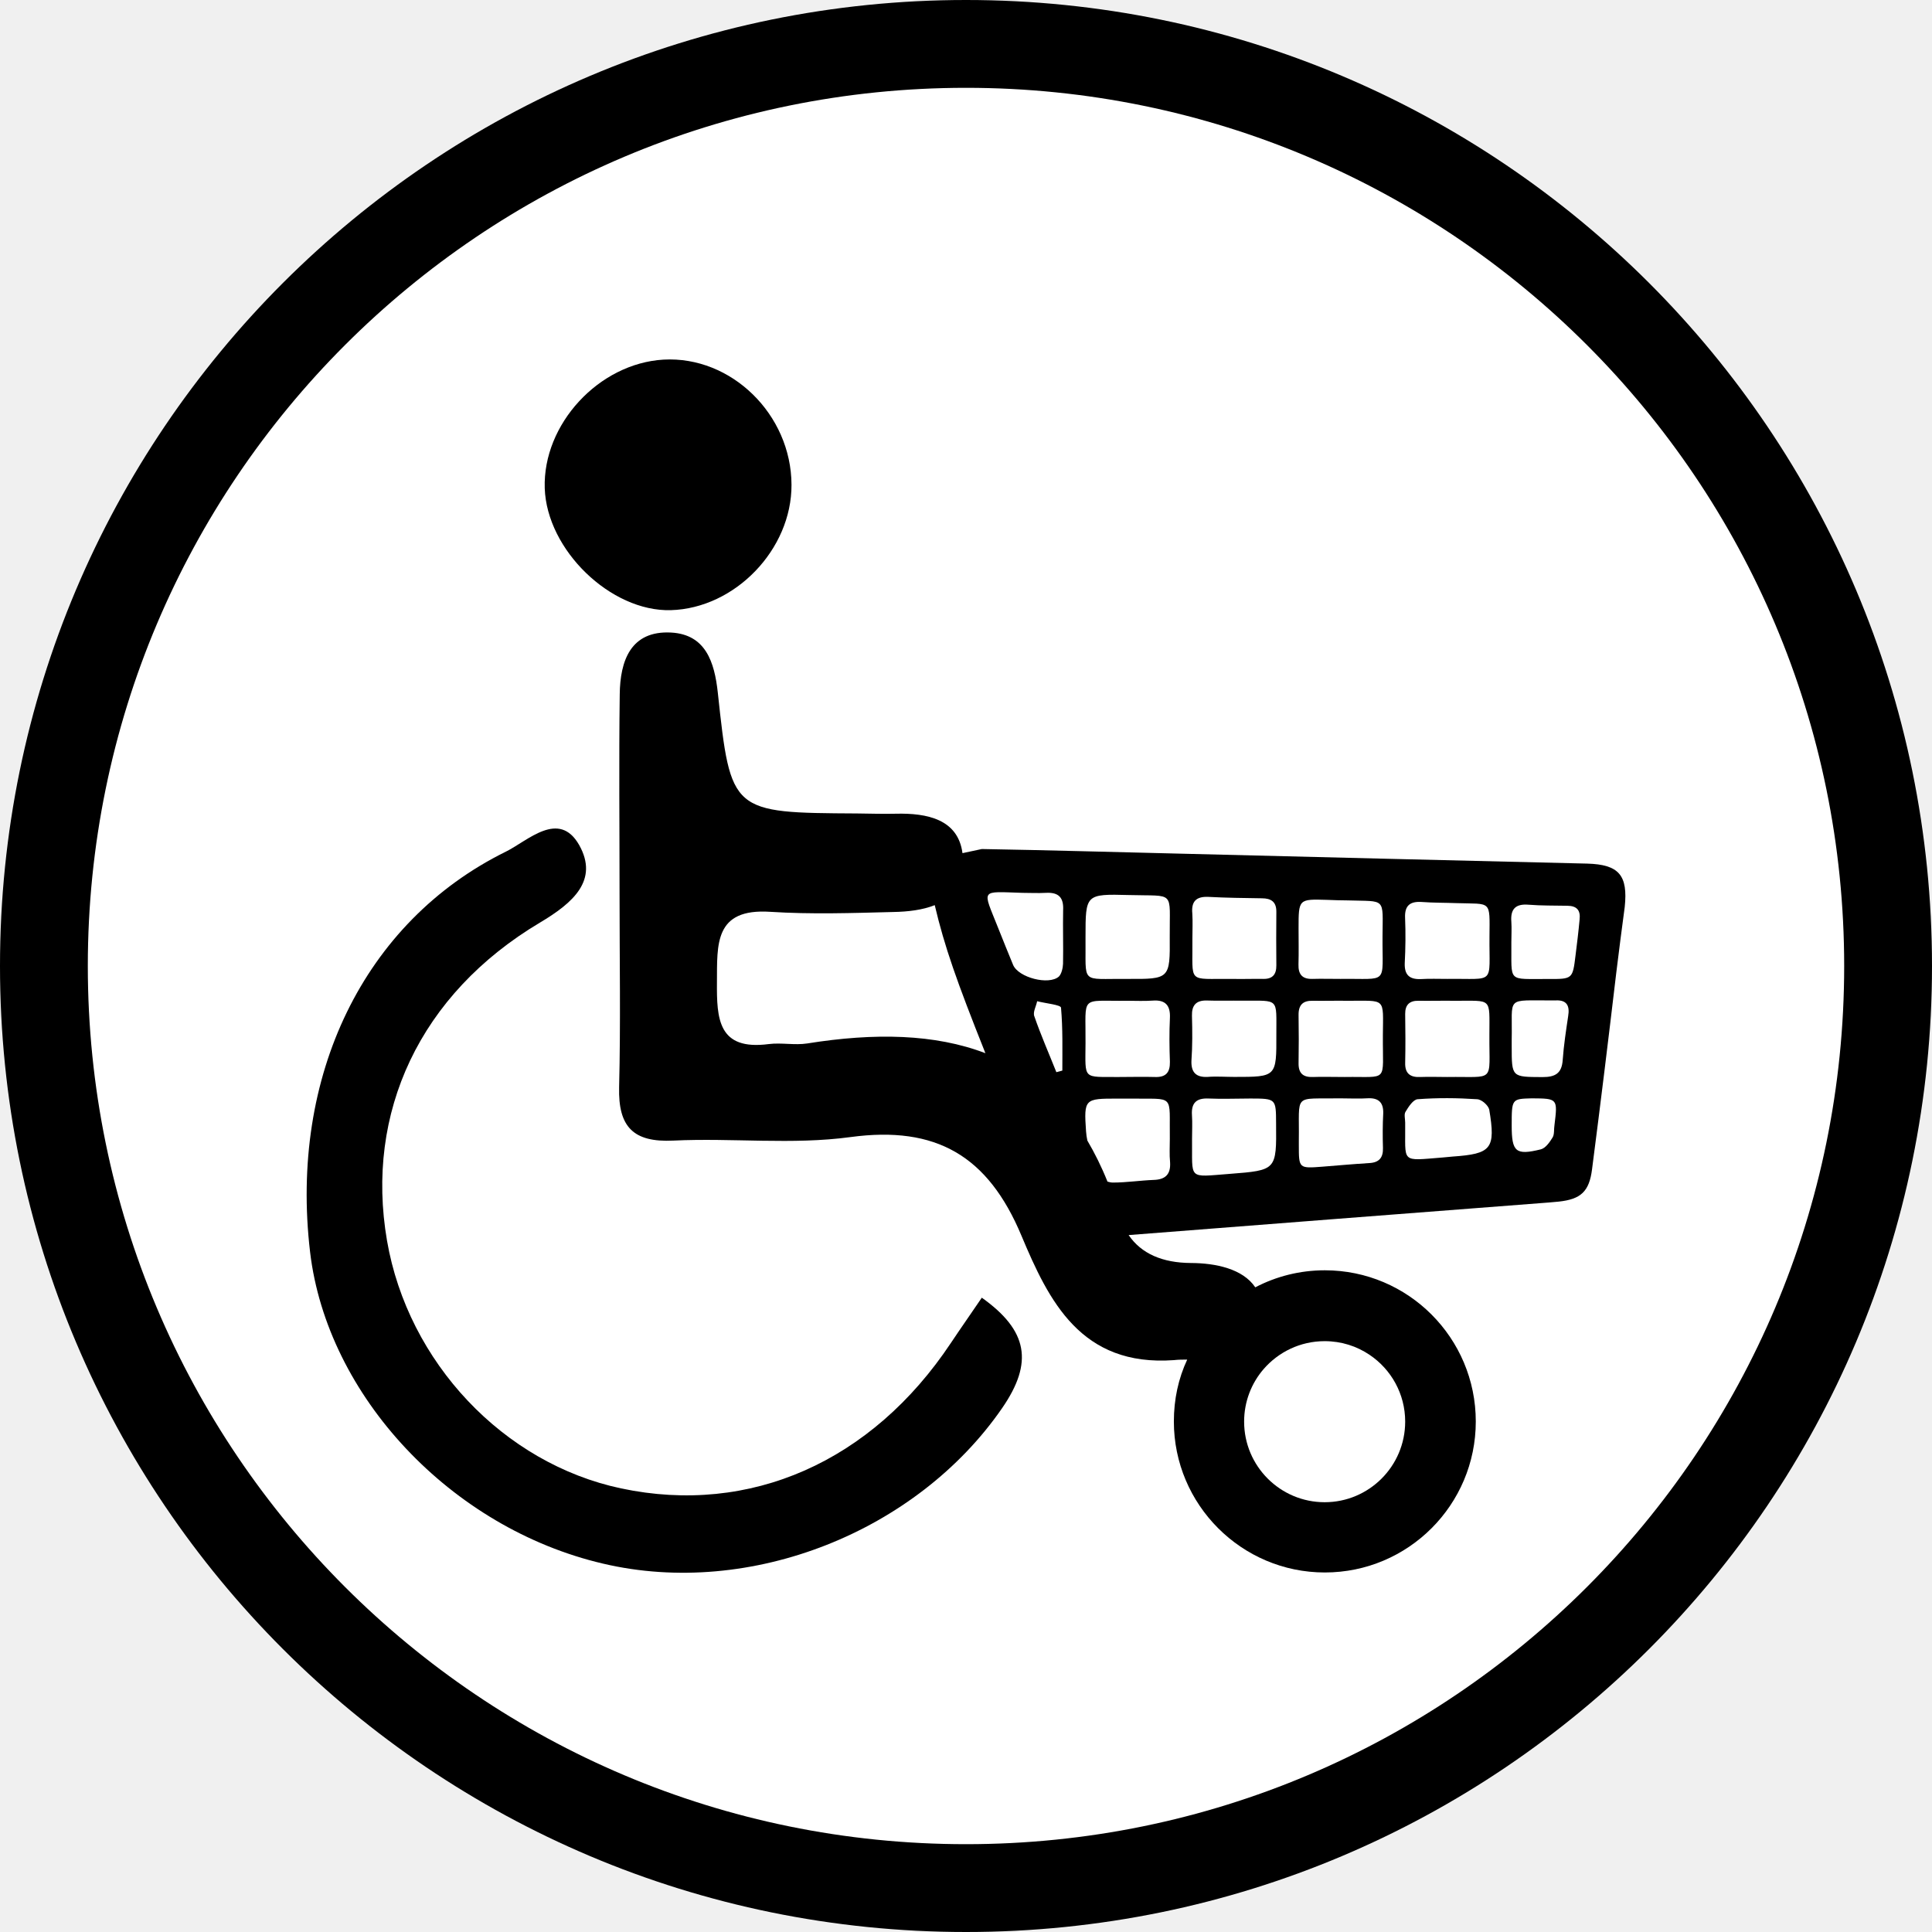
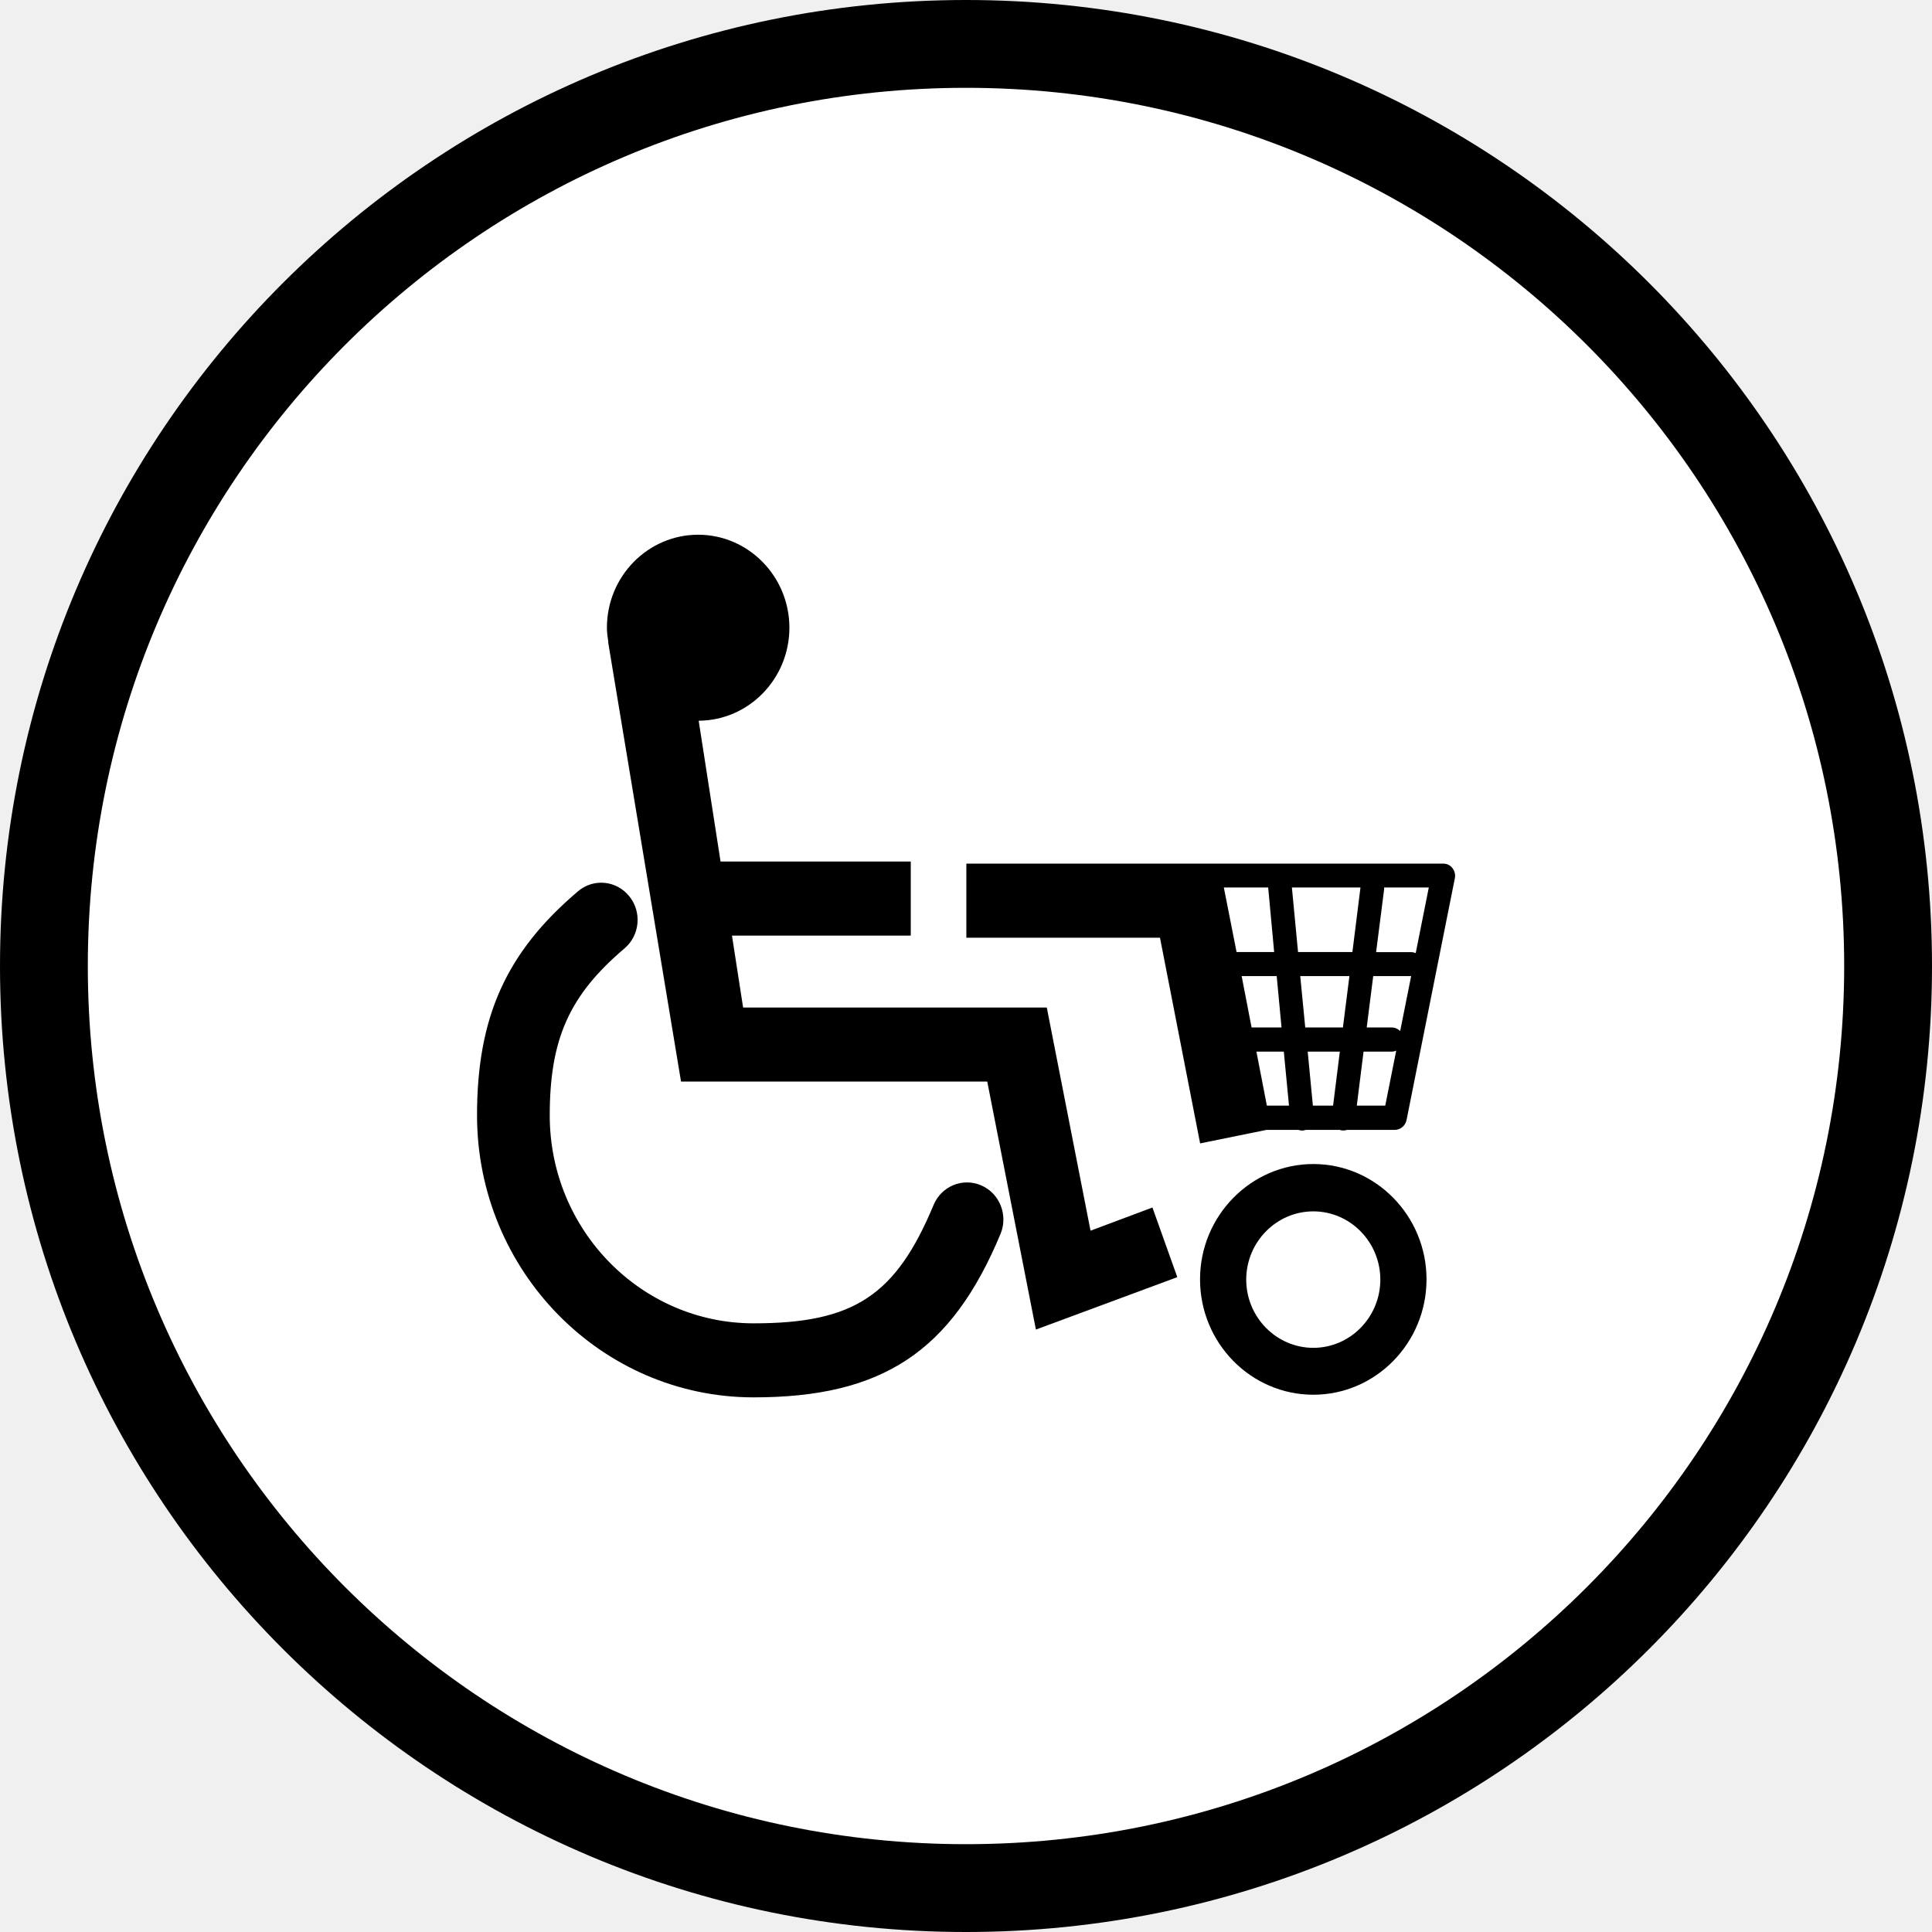
<svg xmlns="http://www.w3.org/2000/svg" version="1.1" id="Layer_1" x="0px" y="0px" width="22px" height="22px" viewBox="0 0 22 22" enable-background="new 0 0 22 22" xml:space="preserve">
  <path class="black" d="M22,11c0,6.075-4.925,11-11,11S0,17.075,0,11S4.925,0,11,0S22,4.925,22,11z" />
-   <path class="white" fill="#FFFFFF" d="M21,11c0,5.523-4.477,10-10,10C5.477,21,1,16.523,1,11C1,5.477,5.477,1,11,1  C16.523,1,21,5.477,21,11z" />
-   <path class="black" d="M11.18,14.777c-0.127,0.187-0.241,0.349-0.351,0.514c-0.901,1.355-2.288,1.968-3.755,1.658  c-1.341-0.284-2.428-1.436-2.667-2.821c-0.251-1.458,0.373-2.807,1.741-3.622c0.379-0.225,0.671-0.483,0.448-0.882  C6.365,9.216,6.01,9.575,5.76,9.698c-1.619,0.799-2.465,2.556-2.229,4.559c0.194,1.64,1.606,3.144,3.335,3.548  c1.683,0.396,3.577-0.367,4.545-1.77C11.771,15.514,11.704,15.15,11.18,14.777z" />
-   <path class="black" d="M7.639,6.948C8.37,6.927,9.016,6.257,9.013,5.52C9.01,4.718,8.326,4.052,7.556,4.095  C6.819,4.138,6.18,4.83,6.203,5.559C6.226,6.262,6.954,6.967,7.639,6.948z" />
-   <path class="black" d="M18.073,9.834c-1.54-0.037-3.08-0.074-4.62-0.113c-0.758-0.018-1.516-0.04-2.273-0.053l-0.22,0.047  c-0.051-0.385-0.4-0.458-0.761-0.449c-0.147,0.004-0.294-0.002-0.44-0.003C8.328,9.255,8.321,9.257,8.174,7.889  C8.136,7.534,8.033,7.225,7.643,7.203C7.182,7.178,7.061,7.524,7.057,7.908c-0.01,0.761-0.002,1.521-0.002,2.281  c0,0.73,0.013,1.463-0.005,2.192c-0.011,0.45,0.16,0.63,0.619,0.607c0.671-0.032,1.354,0.05,2.016-0.04  c0.977-0.132,1.566,0.215,1.946,1.122c0.312,0.744,0.678,1.494,1.736,1.418c0.05-0.006,0.101-0.006,0.152-0.006  c-0.101,0.216-0.152,0.453-0.152,0.705c0,0.946,0.77,1.719,1.719,1.719c0.95,0,1.719-0.771,1.719-1.719  c0-0.951-0.769-1.722-1.719-1.722c-0.286,0-0.555,0.07-0.792,0.194c-0.142-0.212-0.453-0.276-0.733-0.277  c-0.326-0.002-0.565-0.107-0.709-0.318c1.562-0.123,3.121-0.242,4.682-0.363c0.07-0.006,0.144-0.01,0.215-0.018  c0.253-0.027,0.348-0.115,0.38-0.369c0.097-0.748,0.188-1.494,0.276-2.239c0.031-0.249,0.062-0.498,0.096-0.747  C18.539,9.967,18.436,9.844,18.073,9.834z" />
-   <path class="white" fill="#FFFFFF" d="M9.192,11.882c-0.143,0.022-0.294-0.011-0.438,0.007c-0.578,0.076-0.593-0.289-0.59-0.706  c0.003-0.429-0.032-0.842,0.607-0.8c0.466,0.03,0.935,0.014,1.403,0.002c0.167-0.003,0.333-0.023,0.47-0.078  c0.113,0.477,0.248,0.86,0.577,1.686C10.647,11.773,9.959,11.759,9.192,11.882z" />
-   <path class="white" fill="#FFFFFF" d="M12.029,12.209c-0.084-0.211-0.176-0.42-0.25-0.634c-0.021-0.048,0.02-0.115,0.031-0.174  c0.097,0.025,0.271,0.041,0.272,0.074c0.021,0.236,0.015,0.478,0.015,0.716C12.075,12.197,12.053,12.202,12.029,12.209z" />
-   <path class="white" fill="#FFFFFF" d="M12.105,10.975c-0.002,0.049-0.017,0.114-0.047,0.145c-0.115,0.102-0.459,0.012-0.521-0.131  c-0.06-0.143-0.116-0.287-0.174-0.43c-0.175-0.442-0.207-0.407,0.278-0.392c0.09,0,0.178,0.005,0.269,0  c0.146-0.008,0.204,0.054,0.196,0.2C12.102,10.569,12.109,10.773,12.105,10.975z" />
-   <path fill="#FFFFFF" d="M15.596,15.428c-0.146-0.099-0.322-0.156-0.512-0.156c-0.277,0-0.526,0.123-0.695,0.318  c-0.138,0.16-0.222,0.369-0.222,0.598c0,0.507,0.411,0.918,0.917,0.918s0.917-0.411,0.917-0.918  C16.001,15.871,15.84,15.592,15.596,15.428z" />
-   <path class="white" fill="#FFFFFF" d="M12.857,10.192c0.533,0.015,0.459-0.059,0.463,0.475c0.004,0.48,0,0.483-0.485,0.48  c-0.543-0.005-0.467,0.073-0.474-0.477C12.361,10.182,12.361,10.179,12.857,10.192z" />
-   <path class="white" fill="#FFFFFF" d="M13.137,13.436c-0.154,0.006-0.31,0.03-0.465,0.03c-0.018,0-0.039-0.004-0.061-0.011  c-0.068-0.17-0.146-0.326-0.229-0.467c-0.007-0.034-0.013-0.07-0.015-0.105c-0.026-0.371-0.014-0.373,0.354-0.373h0.146  c0.522,0.008,0.446-0.062,0.454,0.457c0,0.09-0.006,0.18,0.003,0.27C13.332,13.372,13.271,13.432,13.137,13.436z" />
-   <path class="white" fill="#FFFFFF" d="M13.322,12.092c0.002,0.119-0.045,0.176-0.168,0.172c-0.137-0.004-0.273,0-0.41,0  c-0.42-0.003-0.385,0.038-0.383-0.384c0.005-0.56-0.073-0.477,0.479-0.484c0.096,0,0.189,0.005,0.286-0.002  c0.146-0.011,0.203,0.056,0.196,0.199C13.314,11.759,13.316,11.926,13.322,12.092z" />
-   <path class="white" fill="#FFFFFF" d="M14.787,10.573c0-0.336,0-0.336,0.326-0.326c0.078,0.004,0.156,0.005,0.232,0.006  c0.441,0.014,0.401-0.04,0.398,0.41c-0.004,0.56,0.076,0.477-0.479,0.484c-0.106,0-0.216-0.003-0.32,0  c-0.115,0.003-0.161-0.052-0.158-0.164C14.79,10.847,14.787,10.71,14.787,10.573z" />
-   <path class="white" fill="#FFFFFF" d="M13.762,10.213c0.202,0.011,0.404,0.013,0.606,0.016c0.108,0,0.168,0.041,0.166,0.157  c-0.002,0.203-0.002,0.405,0,0.607c0.001,0.104-0.044,0.156-0.149,0.154c-0.119-0.002-0.238,0.003-0.357,0  c-0.518-0.005-0.444,0.065-0.45-0.459c0-0.096,0.005-0.191-0.001-0.286C13.564,10.266,13.62,10.206,13.762,10.213z" />
-   <path class="white" fill="#FFFFFF" d="M13.573,11.566c-0.003-0.117,0.046-0.176,0.169-0.173c0.136,0.005,0.271,0,0.41,0.002  c0.42,0.001,0.381-0.035,0.382,0.384c0.002,0.484,0.001,0.484-0.478,0.484c-0.104,0-0.203-0.008-0.307,0  c-0.13,0.006-0.186-0.053-0.182-0.181C13.579,11.912,13.578,11.741,13.573,11.566z" />
-   <path class="white" fill="#FFFFFF" d="M14.004,13.367c-0.488,0.037-0.424,0.072-0.43-0.401c0-0.088,0.005-0.18-0.001-0.269  c-0.009-0.139,0.052-0.194,0.188-0.188c0.158,0.007,0.319,0,0.48,0c0.289,0.001,0.289,0.001,0.29,0.284  C14.536,13.324,14.536,13.326,14.004,13.367z" />
-   <path class="white" fill="#FFFFFF" d="M15.748,13.073c0.003,0.11-0.044,0.165-0.155,0.171c-0.179,0.011-0.356,0.027-0.532,0.041  c-0.271,0.021-0.271,0.021-0.271-0.246v-0.053c0.008-0.547-0.073-0.469,0.472-0.479c0.106,0,0.215,0.006,0.32-0.001  c0.121-0.004,0.173,0.054,0.169,0.173C15.744,12.812,15.744,12.941,15.748,13.073z" />
-   <path class="white" fill="#FFFFFF" d="M15.312,12.264c-0.146,0-0.254-0.004-0.36,0c-0.108,0.004-0.166-0.037-0.165-0.154  c0.003-0.185,0.003-0.365,0-0.553c-0.001-0.114,0.05-0.164,0.162-0.161c0.131,0.002,0.262-0.002,0.393,0  c0.447,0.002,0.408-0.046,0.405,0.397C15.743,12.338,15.82,12.256,15.312,12.264z" />
-   <path class="white" fill="#FFFFFF" d="M16,10.453c-0.007-0.144,0.059-0.191,0.191-0.182c0.132,0.01,0.263,0.008,0.394,0.013  c0.401,0.013,0.379-0.04,0.376,0.378c-0.005,0.561,0.075,0.478-0.479,0.485c-0.104,0-0.203-0.004-0.303,0.002  c-0.132,0.005-0.187-0.05-0.183-0.18C16.005,10.797,16.007,10.624,16,10.453z" />
-   <path class="white" fill="#FFFFFF" d="M16.479,12.264c-0.102,0-0.201-0.004-0.304,0c-0.118,0.006-0.178-0.041-0.174-0.164  c0.004-0.186,0.003-0.369,0-0.554c-0.001-0.104,0.05-0.152,0.151-0.15c0.138,0.002,0.271-0.002,0.412,0  c0.433,0.002,0.396-0.044,0.396,0.388C16.956,12.34,17.036,12.256,16.479,12.264z" />
-   <path class="white" fill="#FFFFFF" d="M16.541,13.17c-0.036,0.003-0.07,0.007-0.107,0.01c-0.496,0.039-0.427,0.071-0.433-0.396  c0-0.043-0.015-0.095,0.004-0.124c0.034-0.057,0.087-0.139,0.138-0.143c0.227-0.017,0.451-0.015,0.676,0  c0.053,0.002,0.127,0.069,0.139,0.117C17.033,13.082,16.984,13.139,16.541,13.17z" />
-   <path class="white" fill="#FFFFFF" d="M17.701,12.812c-0.008,0.047,0.001,0.103-0.021,0.14c-0.033,0.054-0.08,0.122-0.135,0.136  c-0.285,0.07-0.331,0.029-0.331-0.27c0-0.305,0-0.305,0.228-0.311C17.738,12.509,17.738,12.509,17.701,12.812z" />
-   <path class="white" fill="#FFFFFF" d="M17.795,12.068c-0.01,0.156-0.086,0.197-0.23,0.197c-0.351-0.002-0.351,0.004-0.351-0.351  v-0.071c0.011-0.509-0.083-0.448,0.476-0.451h0.021c0.13-0.008,0.166,0.06,0.146,0.179C17.832,11.738,17.807,11.902,17.795,12.068z" />
-   <path class="white" fill="#FFFFFF" d="M17.941,10.878c-0.033,0.27-0.033,0.271-0.309,0.27c-0.476-0.003-0.417,0.05-0.422-0.419  c0-0.077,0.005-0.155,0-0.231c-0.012-0.146,0.047-0.208,0.195-0.196c0.146,0.012,0.298,0.009,0.443,0.012  c0.107,0.001,0.152,0.051,0.139,0.158C17.975,10.605,17.958,10.743,17.941,10.878z" />
+   <path class="white" fill="#FFFFFF" d="M21,11c0,5.523-4.477,10-10,10C5.477,21,1,16.523,1,11C1,5.477,5.477,1,11,1C16.523,1,21,5.477,21,11z" />
+   <path class="black" d="M12.418,14.014l-0.498-2.541H8.462l-0.127-0.819h2.036V9.81H8.205L7.956,8.207  c0.57-0.003,1.033-0.477,1.033-1.059c0-0.583-0.466-1.059-1.039-1.059c-0.573,0-1.039,0.475-1.039,1.059  c0,0.056,0.008,0.109,0.016,0.162L6.925,7.312l0.83,5.004h3.487l0.554,2.824l1.61-0.597l-0.283-0.793L12.418,14.014z" />
+   <path class="black" d="M11.173,13.498c-0.21-0.091-0.453,0.009-0.542,0.223c-0.43,1.032-0.909,1.348-2.049,1.348  c-1.281,0-2.322-1.062-2.322-2.367c0-0.871,0.223-1.369,0.852-1.903c0.175-0.149,0.199-0.415,0.053-0.594  C7.018,10.024,6.757,10,6.582,10.149c-0.817,0.693-1.15,1.432-1.15,2.551c0,1.771,1.413,3.212,3.15,3.212  c1.465,0,2.253-0.521,2.811-1.861C11.482,13.837,11.384,13.589,11.173,13.498" />
+   <path class="black" d="M14.955,15.348c-0.421,0-0.764-0.35-0.764-0.777s0.343-0.777,0.764-0.777s0.763,0.35,0.763,0.777  S15.376,15.348,14.955,15.348 M14.955,13.255c-0.711,0-1.29,0.591-1.29,1.313c0,0.725,0.579,1.314,1.29,1.314  s1.289-0.59,1.289-1.314C16.244,13.846,15.666,13.255,14.955,13.255" />
+   <path class="black" d="M14.441,10.106l0.068,0.735h-0.428l-0.145-0.735H14.441z M14.593,11.7h-0.341l-0.113-0.585h0.399L14.593,11.7z   M14.678,12.59h-0.252l-0.119-0.615h0.312L14.678,12.59z M15.492,10.106L15.4,10.841h-0.619l-0.07-0.735H15.492z M15.848,11.975  c0.019,0,0.035-0.004,0.051-0.011l-0.125,0.626H15.45l0.077-0.615H15.848z M15.637,11.115h0.43h0.002l-0.125,0.626  c-0.025-0.025-0.06-0.041-0.096-0.041h-0.285L15.637,11.115z M15.76,10.136c0.002-0.01,0.002-0.02,0.001-0.03h0.509l-0.149,0.747  c-0.017-0.007-0.034-0.011-0.054-0.011H15.67L15.76,10.136z M15.292,11.7h-0.429l-0.057-0.585h0.56L15.292,11.7z M15.18,12.59h-0.23  l-0.059-0.615h0.366L15.18,12.59z M13.666,13.02l0.757-0.154h0.362c0.017,0.006,0.035,0.009,0.055,0.007  c0.012-0.002,0.021-0.003,0.029-0.007h0.386c0.009,0.004,0.017,0.005,0.024,0.006c0.006,0.001,0.012,0.001,0.018,0.001  c0.016,0,0.029-0.002,0.042-0.007h0.544c0.064,0,0.119-0.047,0.133-0.109l0.551-2.758c0.008-0.041-0.004-0.083-0.028-0.114  c-0.024-0.032-0.063-0.051-0.104-0.051h-2.549h-0.111h-2.771v0.844h2.205L13.666,13.02z" />
</svg>
